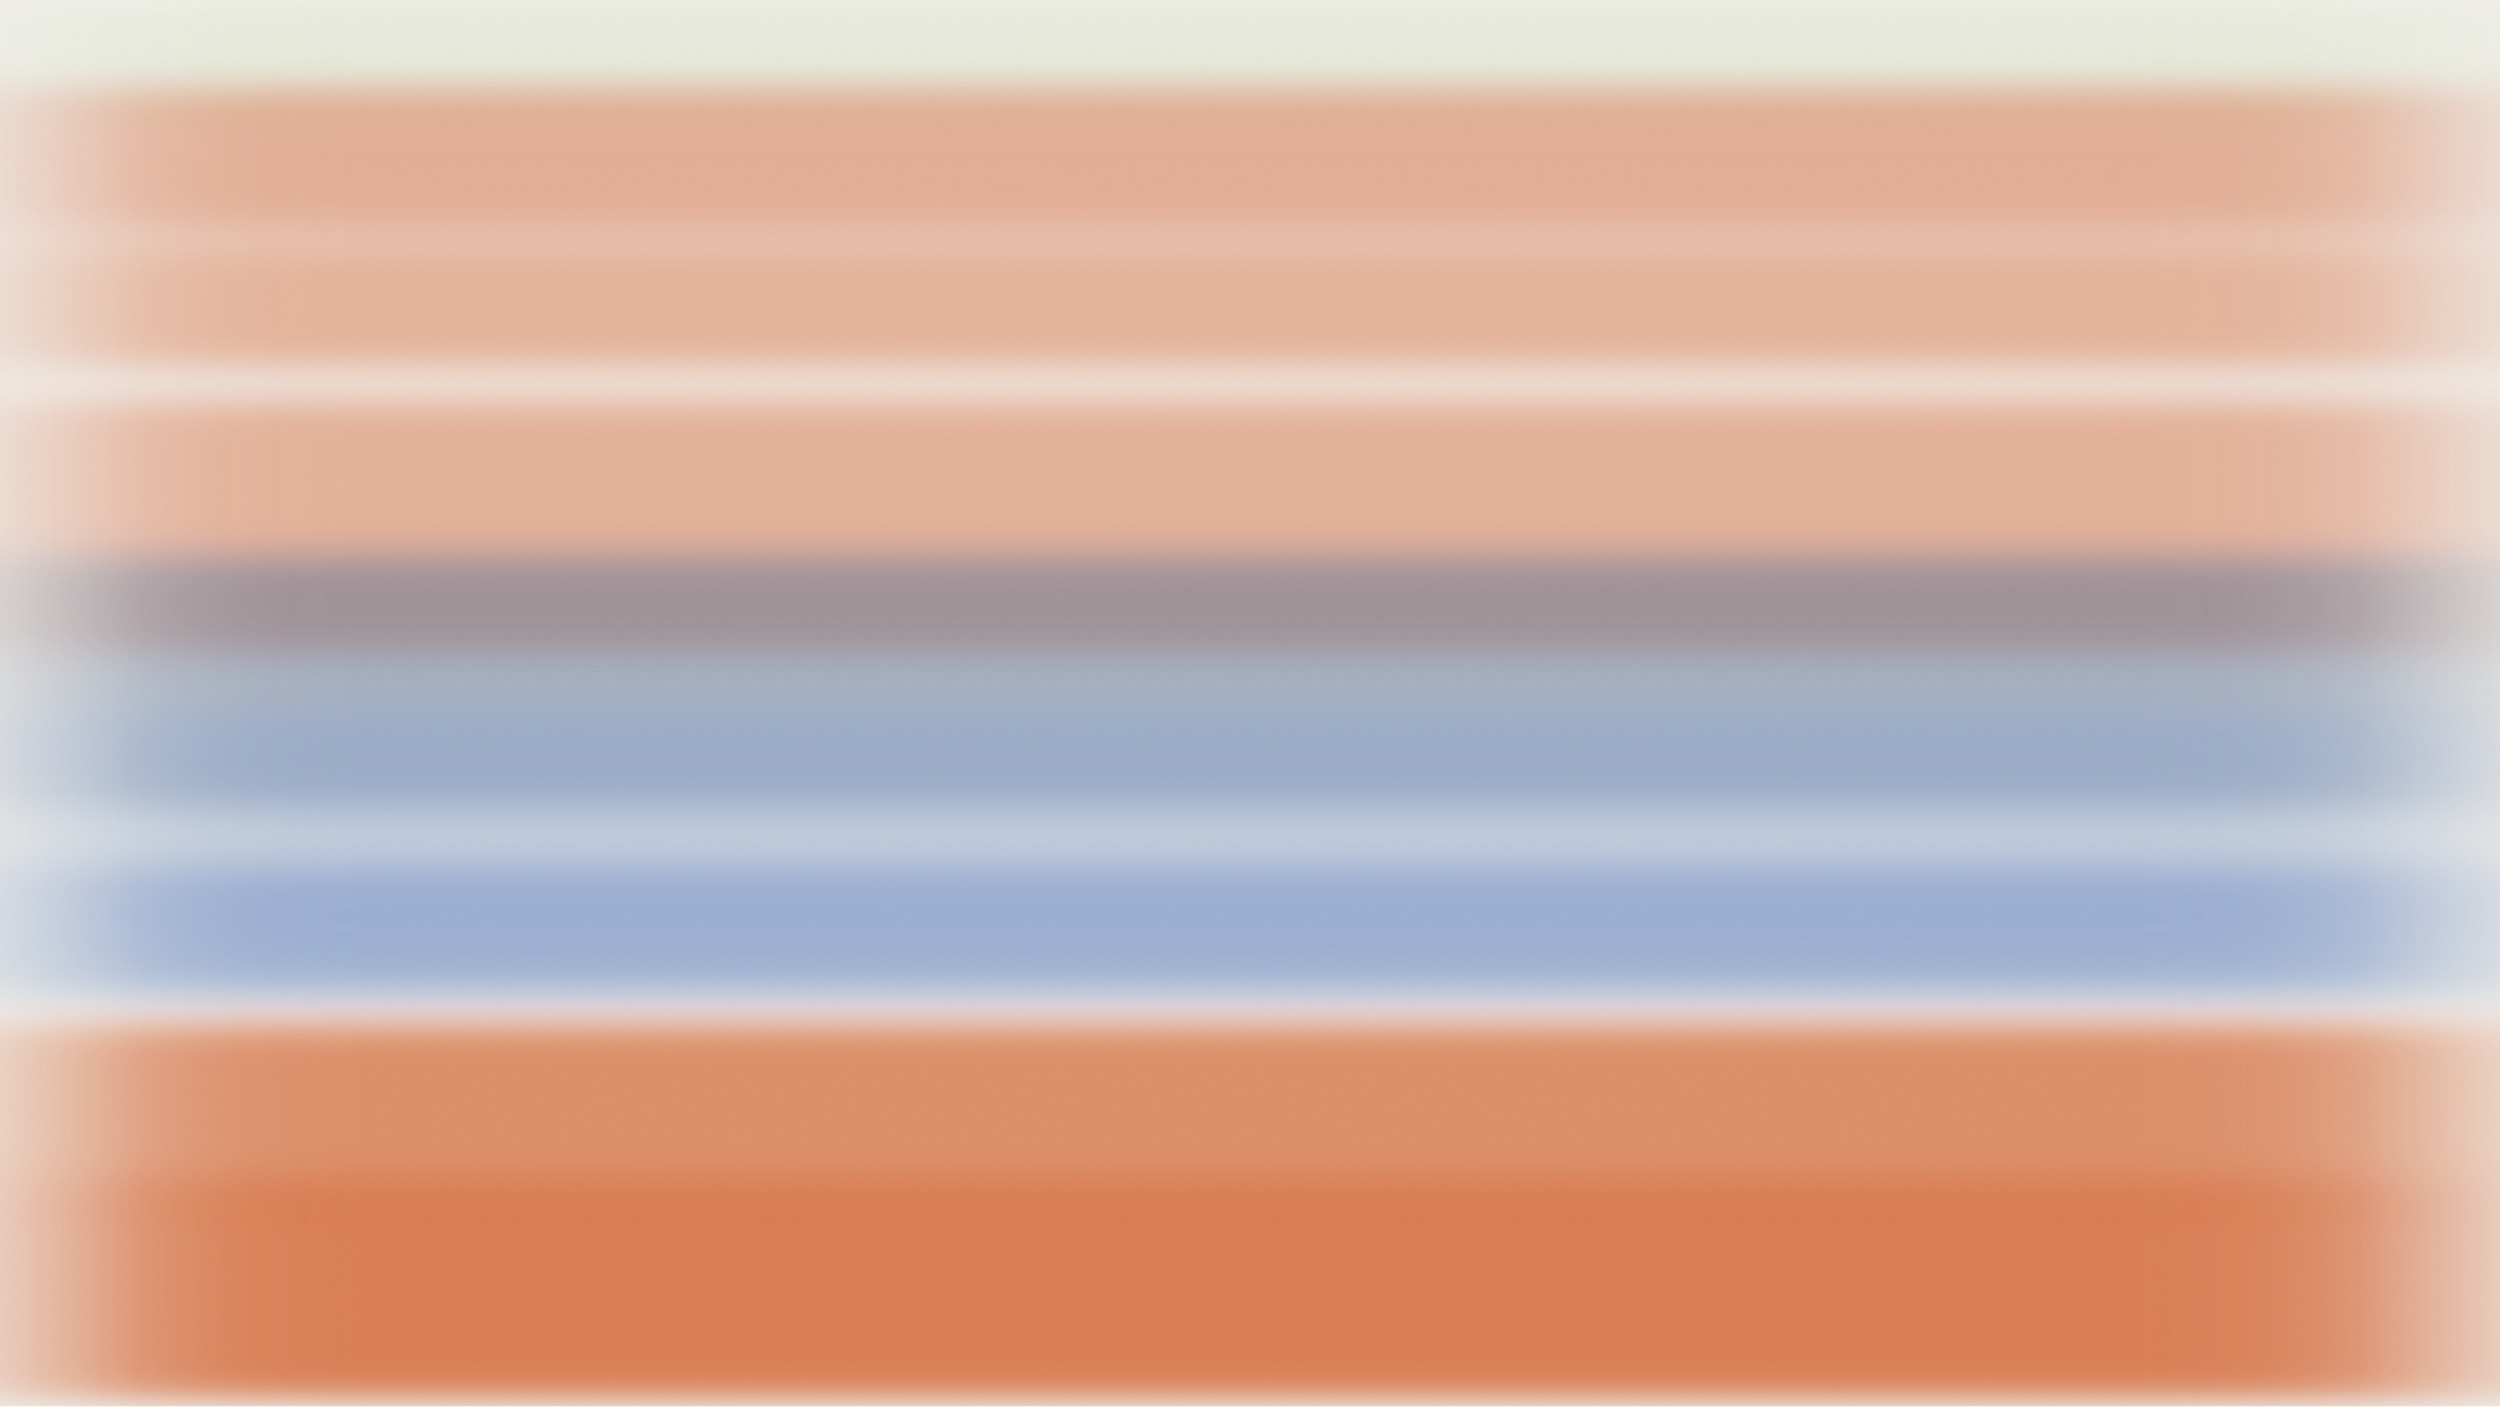
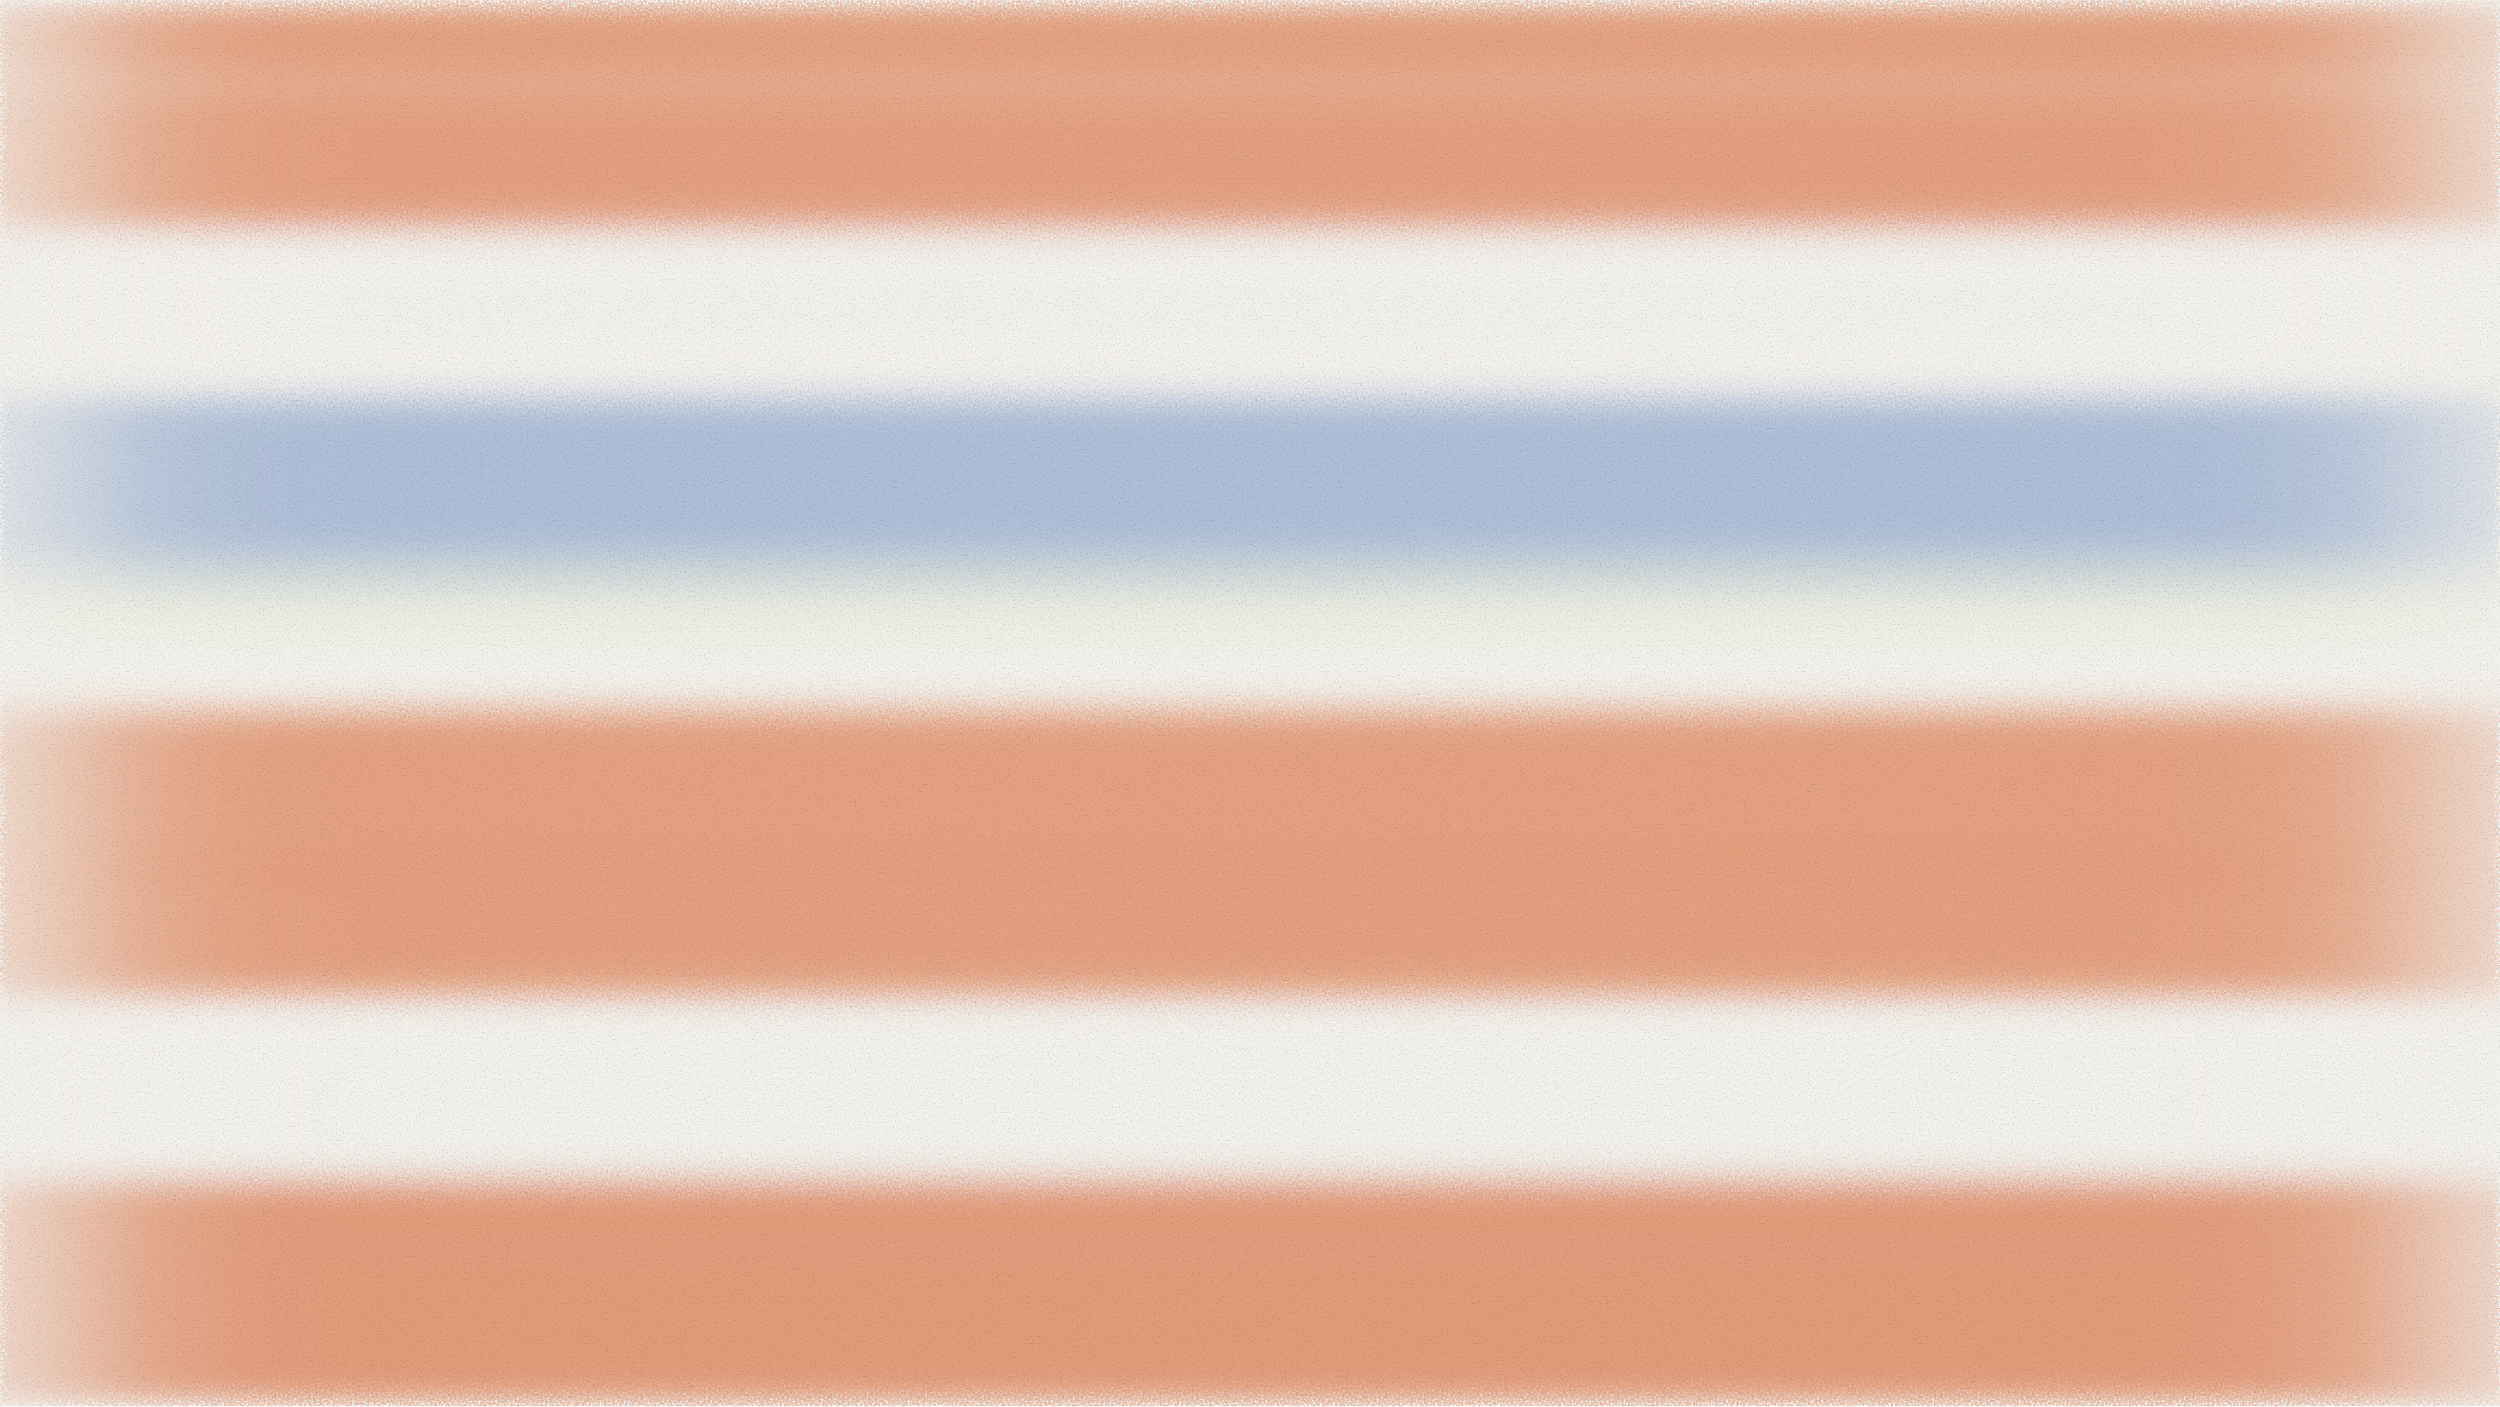
<svg xmlns="http://www.w3.org/2000/svg" viewBox="0 0 1600 900" width="1600" height="900" preserveAspectRatio="xMidYMid slice">
  <defs>
-     <filter id="soft" x="-30%" y="-30%" width="160%" height="160%">
+     <filter id="soft" filterUnits="userSpaceOnUse" x="-320" y="-180" width="2240" height="1260">
      <feGaussianBlur stdDeviation="96 10.8" />
    </filter>
-     <filter id="grain">
-       <feTurbulence type="fractalNoise" baseFrequency="0.85" numOctaves="2" stitchTiles="stitch" />
-       <feColorMatrix type="saturate" values="0" />
-       <feComponentTransfer>
-         <feFuncA type="table" tableValues="0 0.09" />
-       </feComponentTransfer>
+     <filter id="spray" filterUnits="userSpaceOnUse" x="0" y="0" width="1600" height="900" color-interpolation-filters="sRGB">
+       <feTurbulence type="fractalNoise" baseFrequency="0.72" numOctaves="2" seed="798" result="noise" />
+       <feDisplacementMap in="SourceGraphic" in2="noise" scale="21.6" xChannelSelector="R" yChannelSelector="G" />
+     </filter>
+     <filter id="speckle" filterUnits="userSpaceOnUse" x="0" y="0" width="1600" height="900">
+       <feTurbulence type="fractalNoise" baseFrequency="0.9" numOctaves="1" seed="838" />
+       <feColorMatrix type="matrix" values="0 0 0 0 0  0 0 0 0 0  0 0 0 0 0  -9 0 0 0 3.7" />
+       <feComposite in2="SourceGraphic" operator="in" />
    </filter>
  </defs>
-   <rect width="100%" height="100%" fill="#F2F0EB" />
-   <g filter="url(#soft)">
-     <rect x="-160" y="-45" width="1920" height="124.64" fill="#E5EAD8" opacity="0.76" />
-     <rect x="-160" y="55" width="1920" height="94.301" fill="#D9774B" opacity="0.55" />
-     <rect x="-160" y="155" width="1920" height="81.107" fill="#D9774B" opacity="0.51" />
-     <rect x="-160" y="255" width="1920" height="161.936" fill="#D9774B" opacity="0.53" />
-     <rect x="-160" y="355" width="1920" height="161.414" fill="#5E7398" opacity="0.52" />
-     <rect x="-160" y="455" width="1920" height="156.869" fill="#90A7CE" opacity="0.50" />
-     <rect x="-160" y="555" width="1920" height="83.258" fill="#90A7CE" opacity="0.82" />
-     <rect x="-160" y="655" width="1920" height="117.728" fill="#D9774B" opacity="0.82" />
-     <rect x="-160" y="755" width="1920" height="142.343" fill="#D9774B" opacity="0.95" />
+   <rect width="1600" height="900" fill="#F2F0EB" />
+   <g filter="url(#spray)">
+     <g filter="url(#soft)">
+       <rect x="-160" y="-45" width="1920" height="97" fill="#D9774B" opacity="0.66" />
+       <rect x="-160" y="55" width="1920" height="91.3" fill="#D9774B" opacity="0.67" />
+       <rect x="-160" y="155" width="1920" height="85.3" fill="#F2F0EB" opacity="0.47" />
+       <rect x="-160" y="255" width="1920" height="123.1" fill="#90A7CE" opacity="0.69" />
+       <rect x="-160" y="355" width="1920" height="54.4" fill="#E5EAD8" opacity="0.53" />
+       <rect x="-160" y="455" width="1920" height="101.9" fill="#D9774B" opacity="0.66" />
+       <rect x="-160" y="555" width="1920" height="82.5" fill="#D9774B" opacity="0.67" />
+       <rect x="-160" y="655" width="1920" height="136.9" fill="#F2F0EB" opacity="0.54" />
+       <rect x="-160" y="755" width="1920" height="169.3" fill="#D9774B" opacity="0.71" />
+     </g>
  </g>
-   <rect width="100%" height="100%" filter="url(#grain)" />
+   <rect width="1600" height="900" fill="#151515" opacity="0.08" filter="url(#speckle)" />
</svg>
